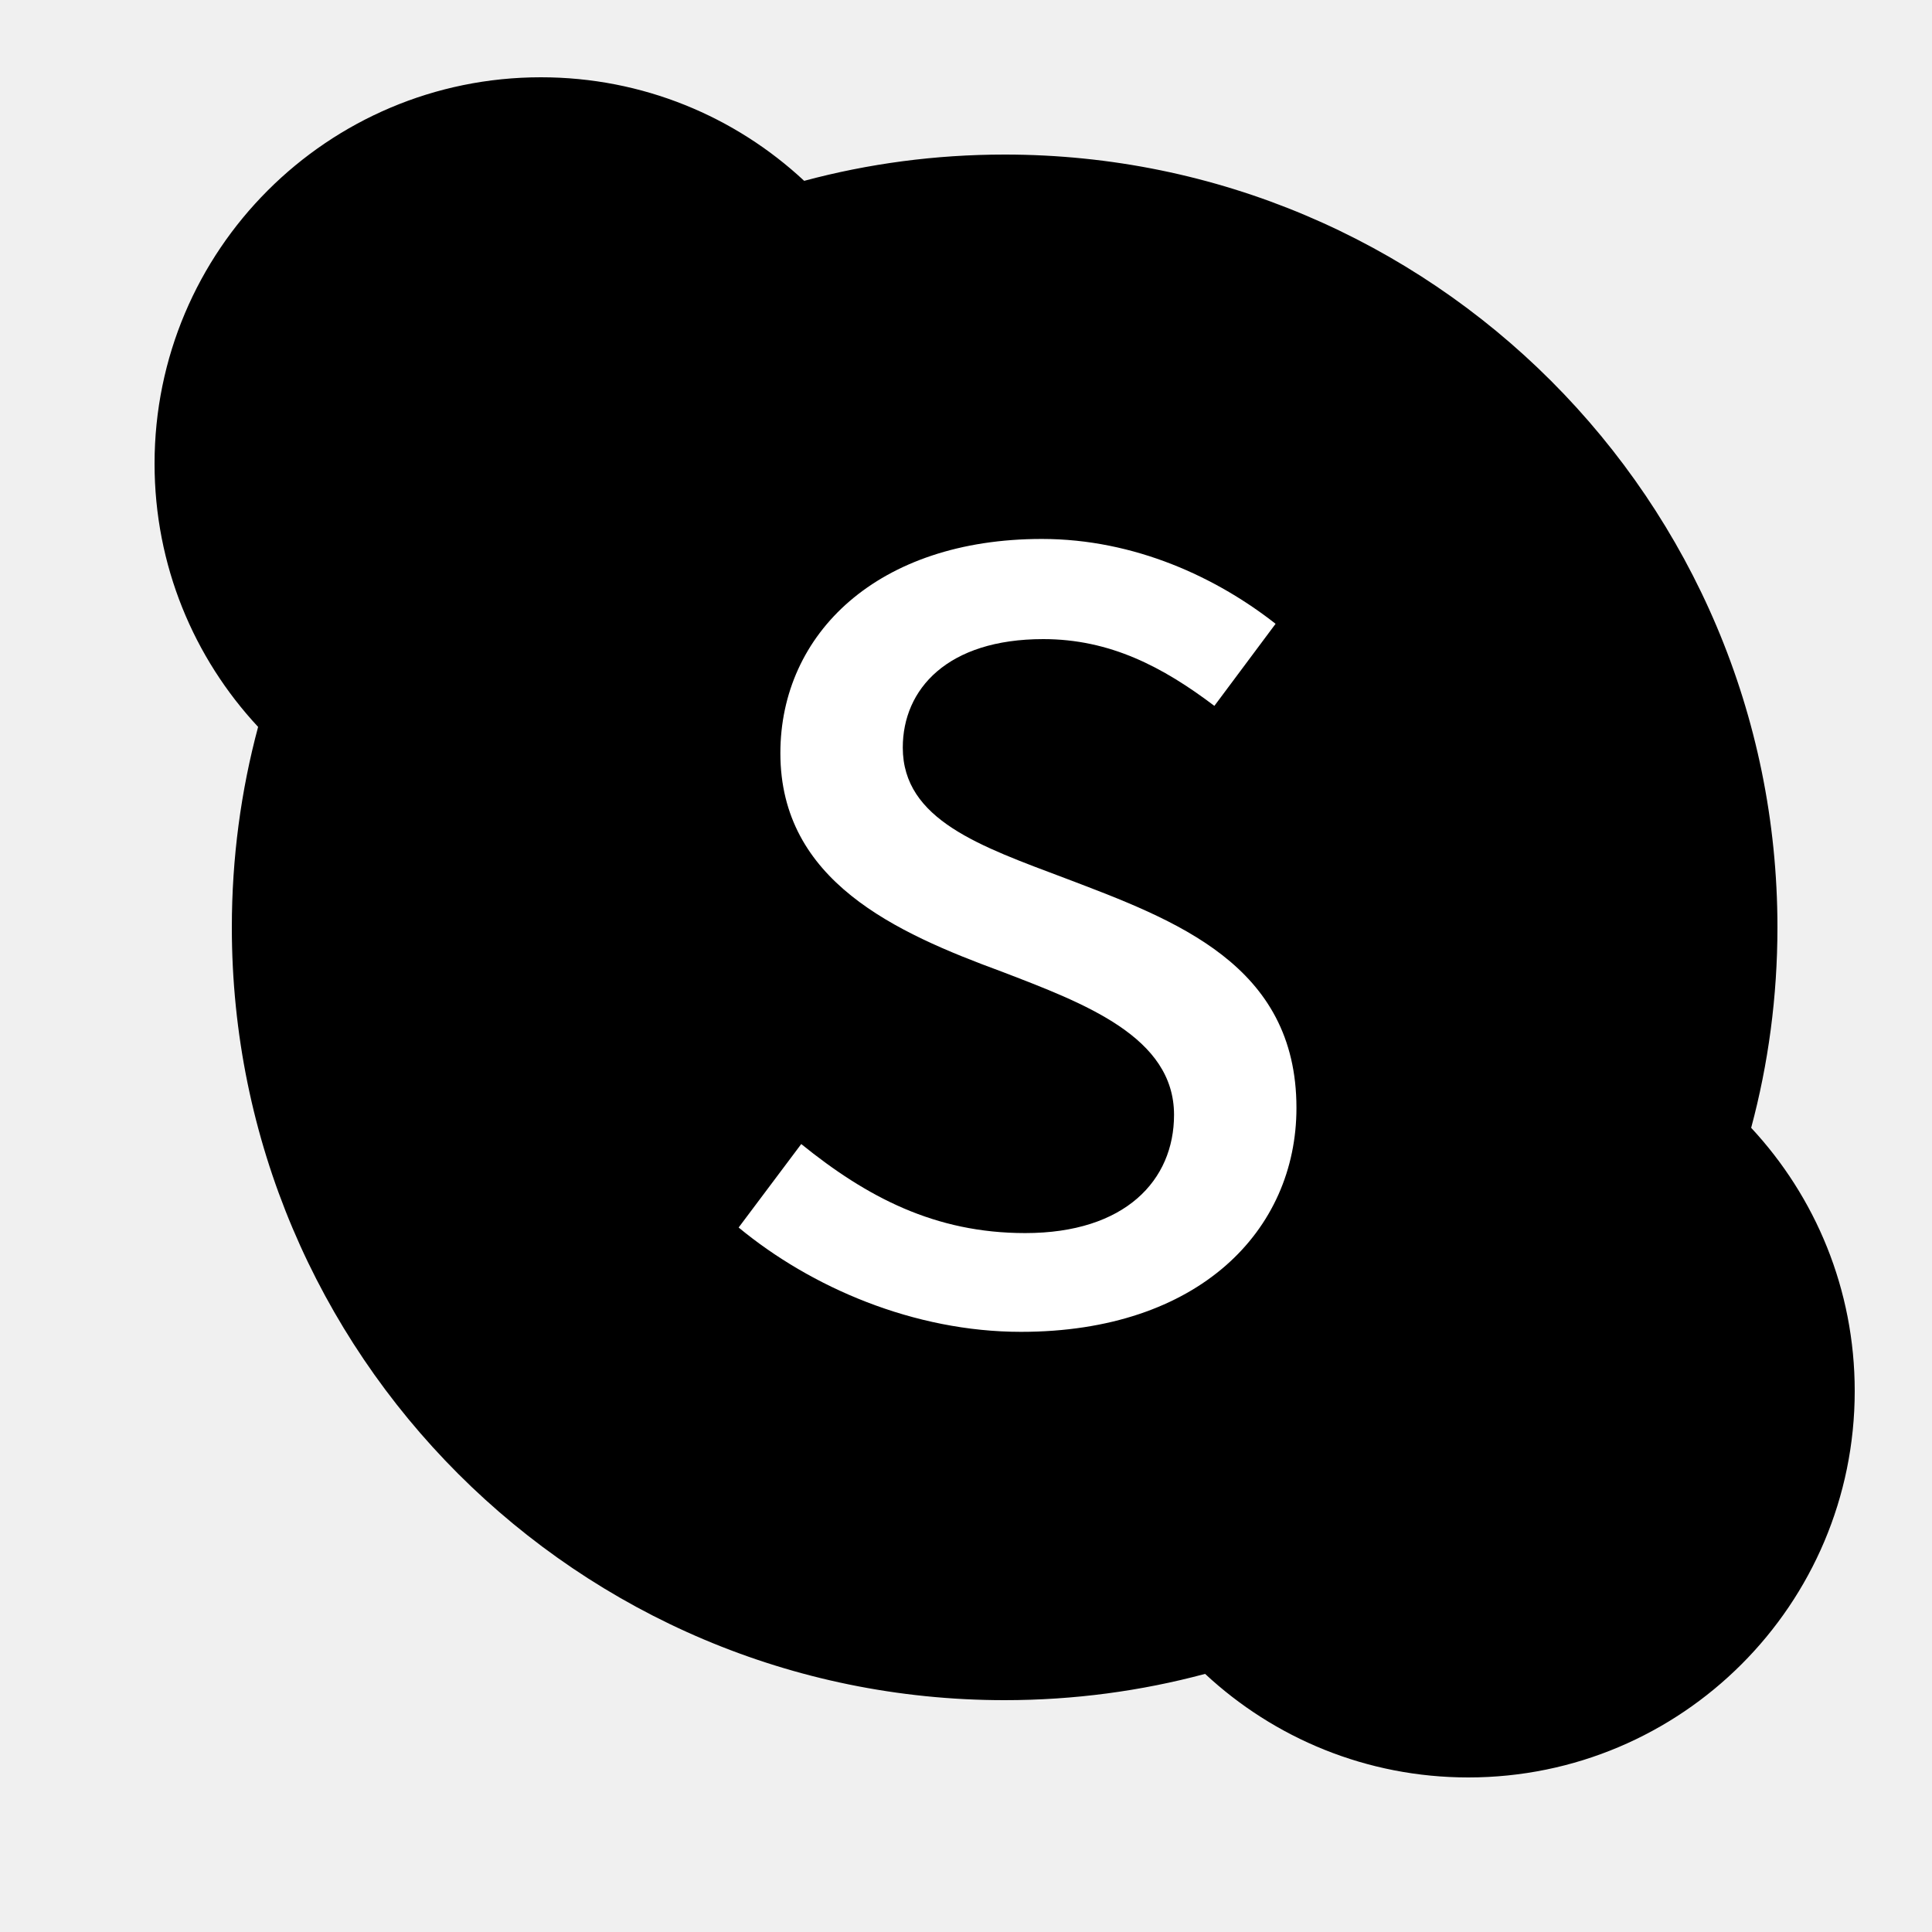
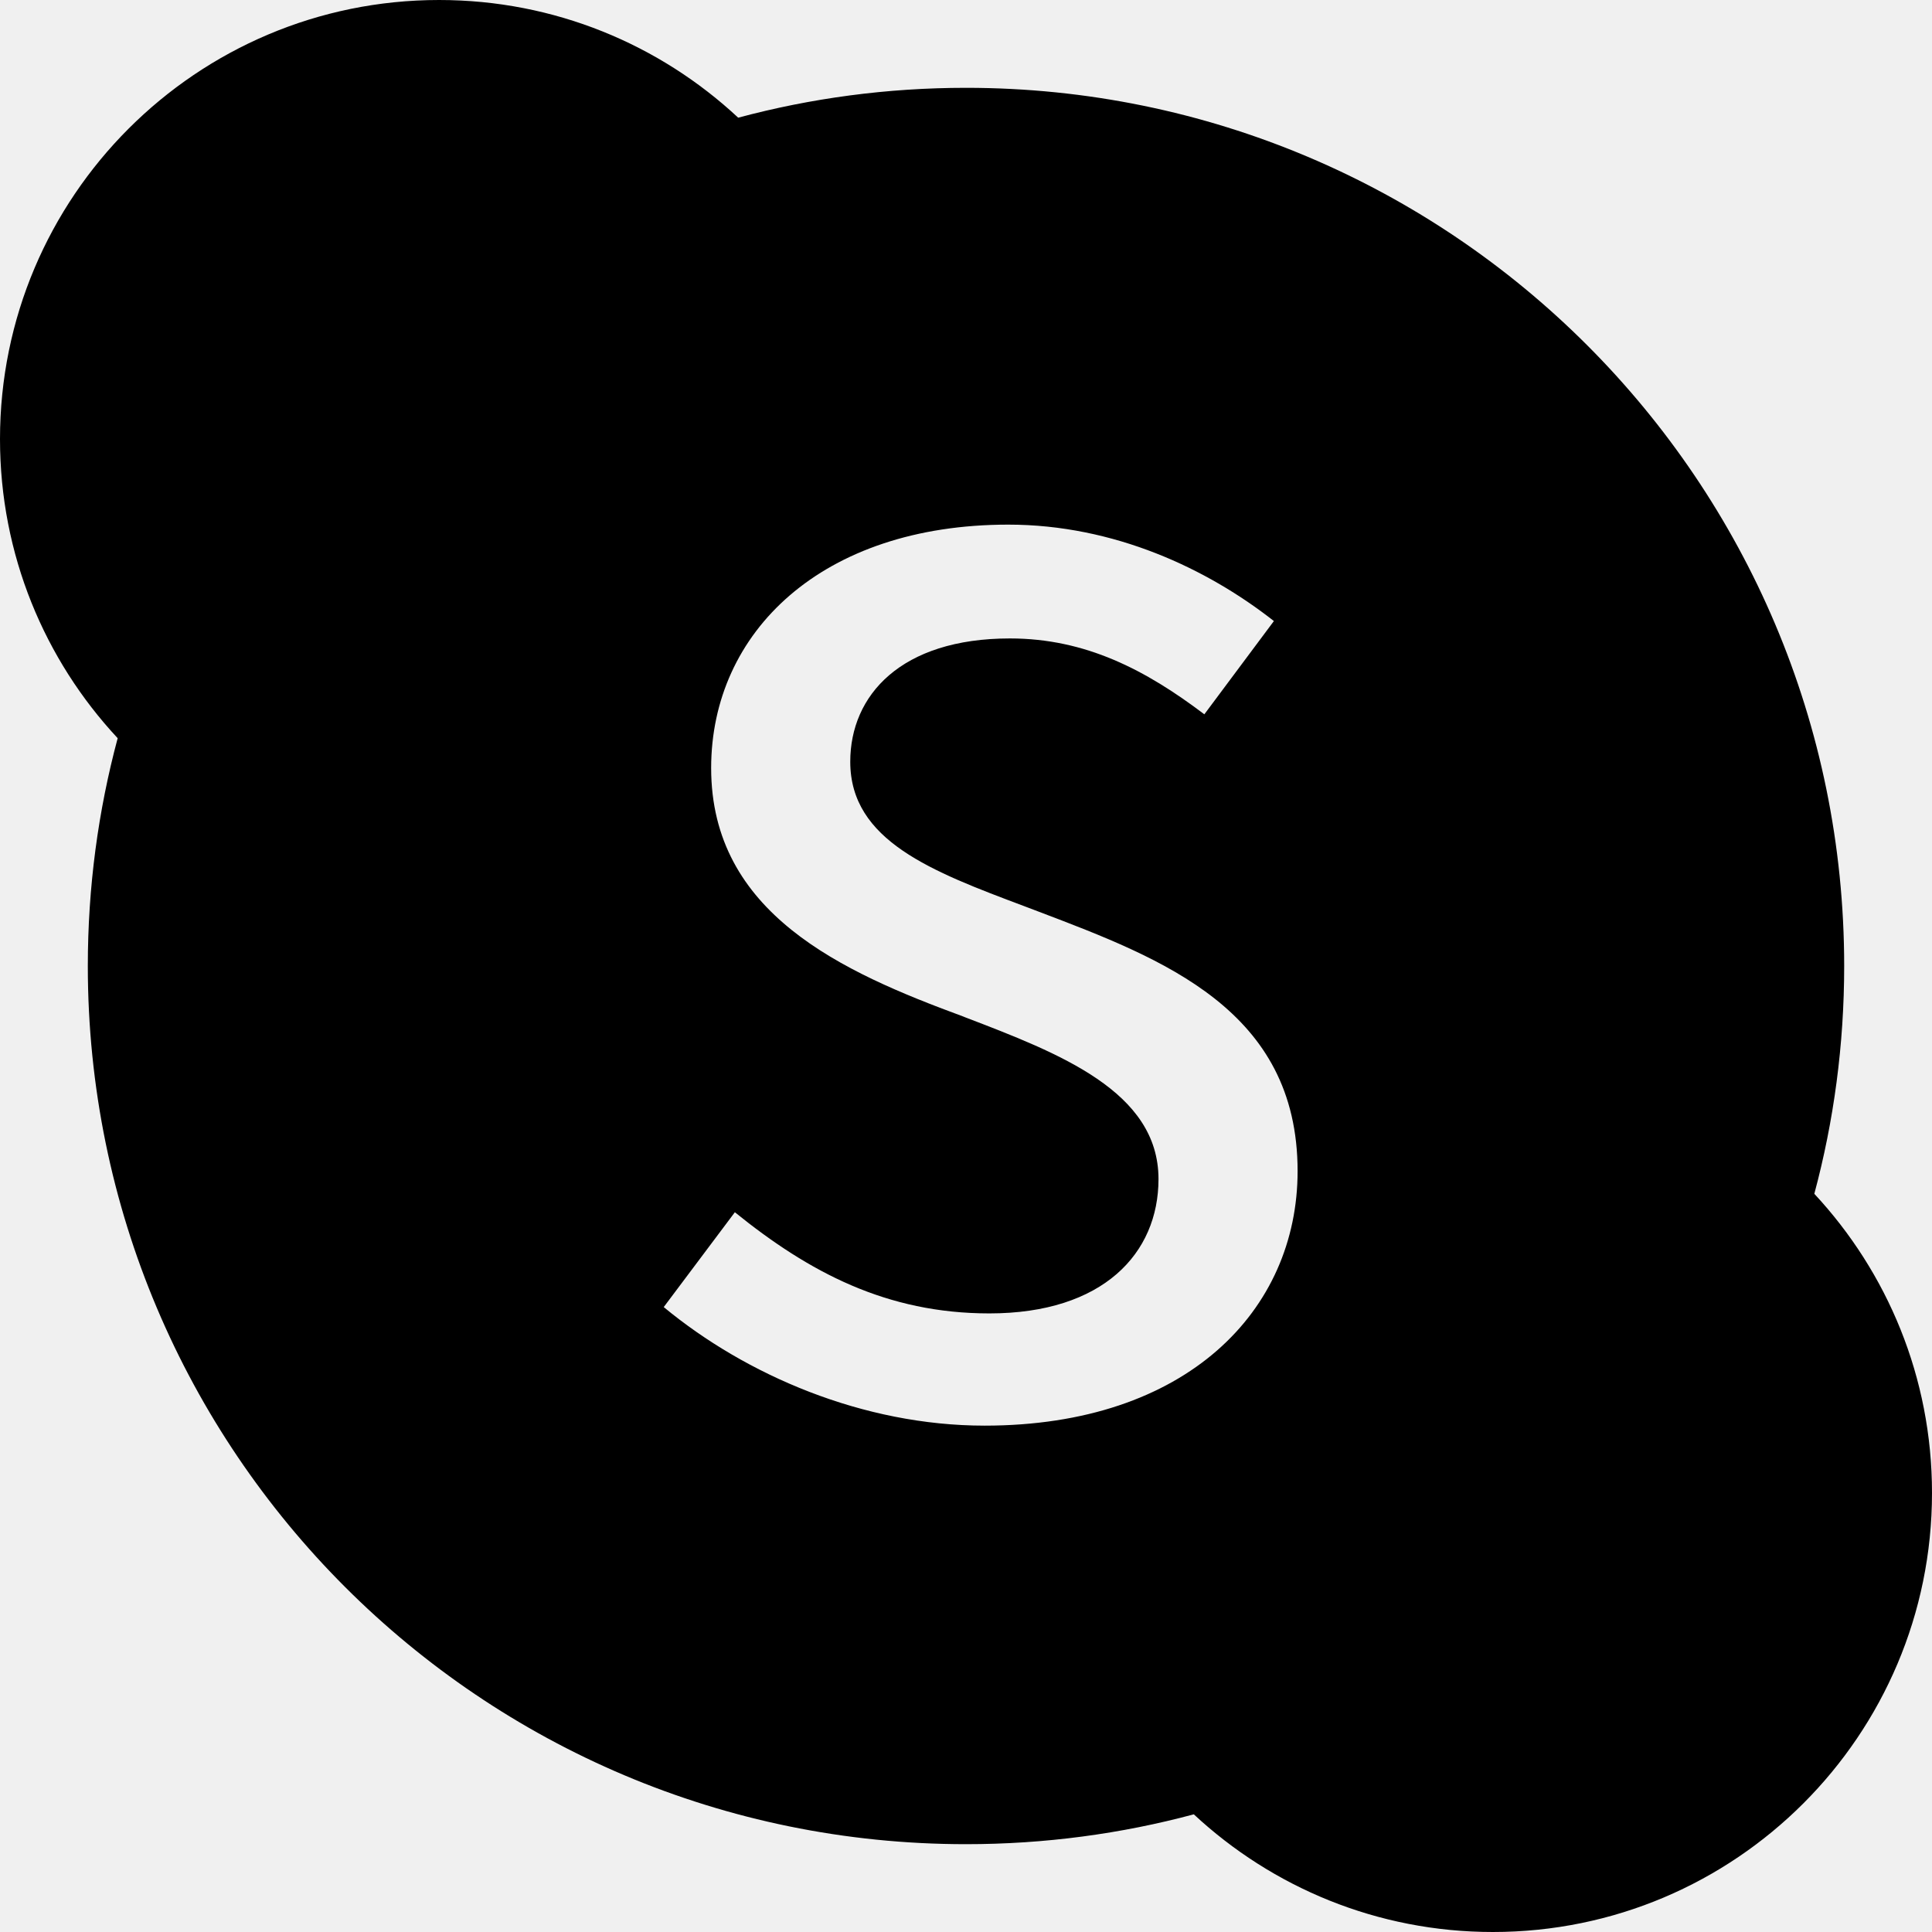
- <svg xmlns="http://www.w3.org/2000/svg" viewBox="0 0 25 25">
-   <path fill-rule="evenodd" clip-rule="evenodd" d="M13 2C12.103 2 11.233 2.118 10.406 2.34C9.513 1.508 8.316 1 7 1C4.239 1 2 3.239 2 6C2 7.316 2.508 8.513 3.34 9.406C3.118 10.233 3 11.103 3 12C3 17.523 7.477 22 13 22C13.897 22 14.767 21.882 15.594 21.66C16.487 22.491 17.684 23 19 23C21.761 23 24 20.761 24 18C24 16.684 23.491 15.487 22.66 14.594C22.882 13.767 23 12.897 23 12C23 6.477 18.523 2 13 2Z" fill="black" />
-   <path d="M13.212 17.234C15.516 17.234 16.776 15.92 16.776 14.336C16.776 12.482 15.21 11.906 13.788 11.366C12.69 10.952 11.682 10.61 11.682 9.674C11.682 8.918 12.258 8.27 13.5 8.27C14.364 8.27 15.048 8.63 15.714 9.134L16.506 8.072C15.75 7.478 14.688 6.974 13.482 6.974C11.358 6.974 10.098 8.198 10.098 9.746C10.098 11.402 11.592 12.068 12.96 12.572C14.04 12.986 15.192 13.418 15.192 14.426C15.192 15.272 14.562 15.956 13.266 15.956C12.096 15.956 11.214 15.488 10.368 14.804L9.558 15.884C10.494 16.658 11.826 17.234 13.212 17.234Z" fill="white" />
+ <svg xmlns="http://www.w3.org/2000/svg" viewBox="0 0 22 22">
+   <path fill-rule="evenodd" clip-rule="evenodd" d="M8.406 1.34C9.233 1.118 10.103 1 11 1C16.523 1 21 5.477 21 11C21 11.897 20.882 12.767 20.66 13.594C21.491 14.487 22 15.684 22 17C22 19.761 19.761 22 17 22C15.684 22 14.487 21.491 13.594 20.66C12.767 20.882 11.897 21 11 21C5.477 21 1 16.523 1 11C1 10.103 1.118 9.233 1.34 8.406C0.508 7.513 0 6.316 0 5C0 2.239 2.239 0 5 0C6.316 0 7.513 0.508 8.406 1.34ZM14.776 13.336C14.776 14.92 13.516 16.234 11.212 16.234C9.826 16.234 8.494 15.658 7.558 14.884L8.368 13.804C9.214 14.488 10.096 14.956 11.266 14.956C12.562 14.956 13.192 14.272 13.192 13.426C13.192 12.427 12.061 11.994 10.99 11.584L10.96 11.572C9.592 11.068 8.098 10.402 8.098 8.746C8.098 7.198 9.358 5.974 11.482 5.974C12.688 5.974 13.75 6.478 14.506 7.072L13.714 8.134C13.048 7.63 12.364 7.27 11.5 7.27C10.258 7.27 9.682 7.918 9.682 8.674C9.682 9.575 10.615 9.925 11.664 10.319C11.705 10.335 11.746 10.35 11.788 10.366L11.83 10.382C13.241 10.918 14.776 11.5 14.776 13.336Z" fill="black" />
</svg>
